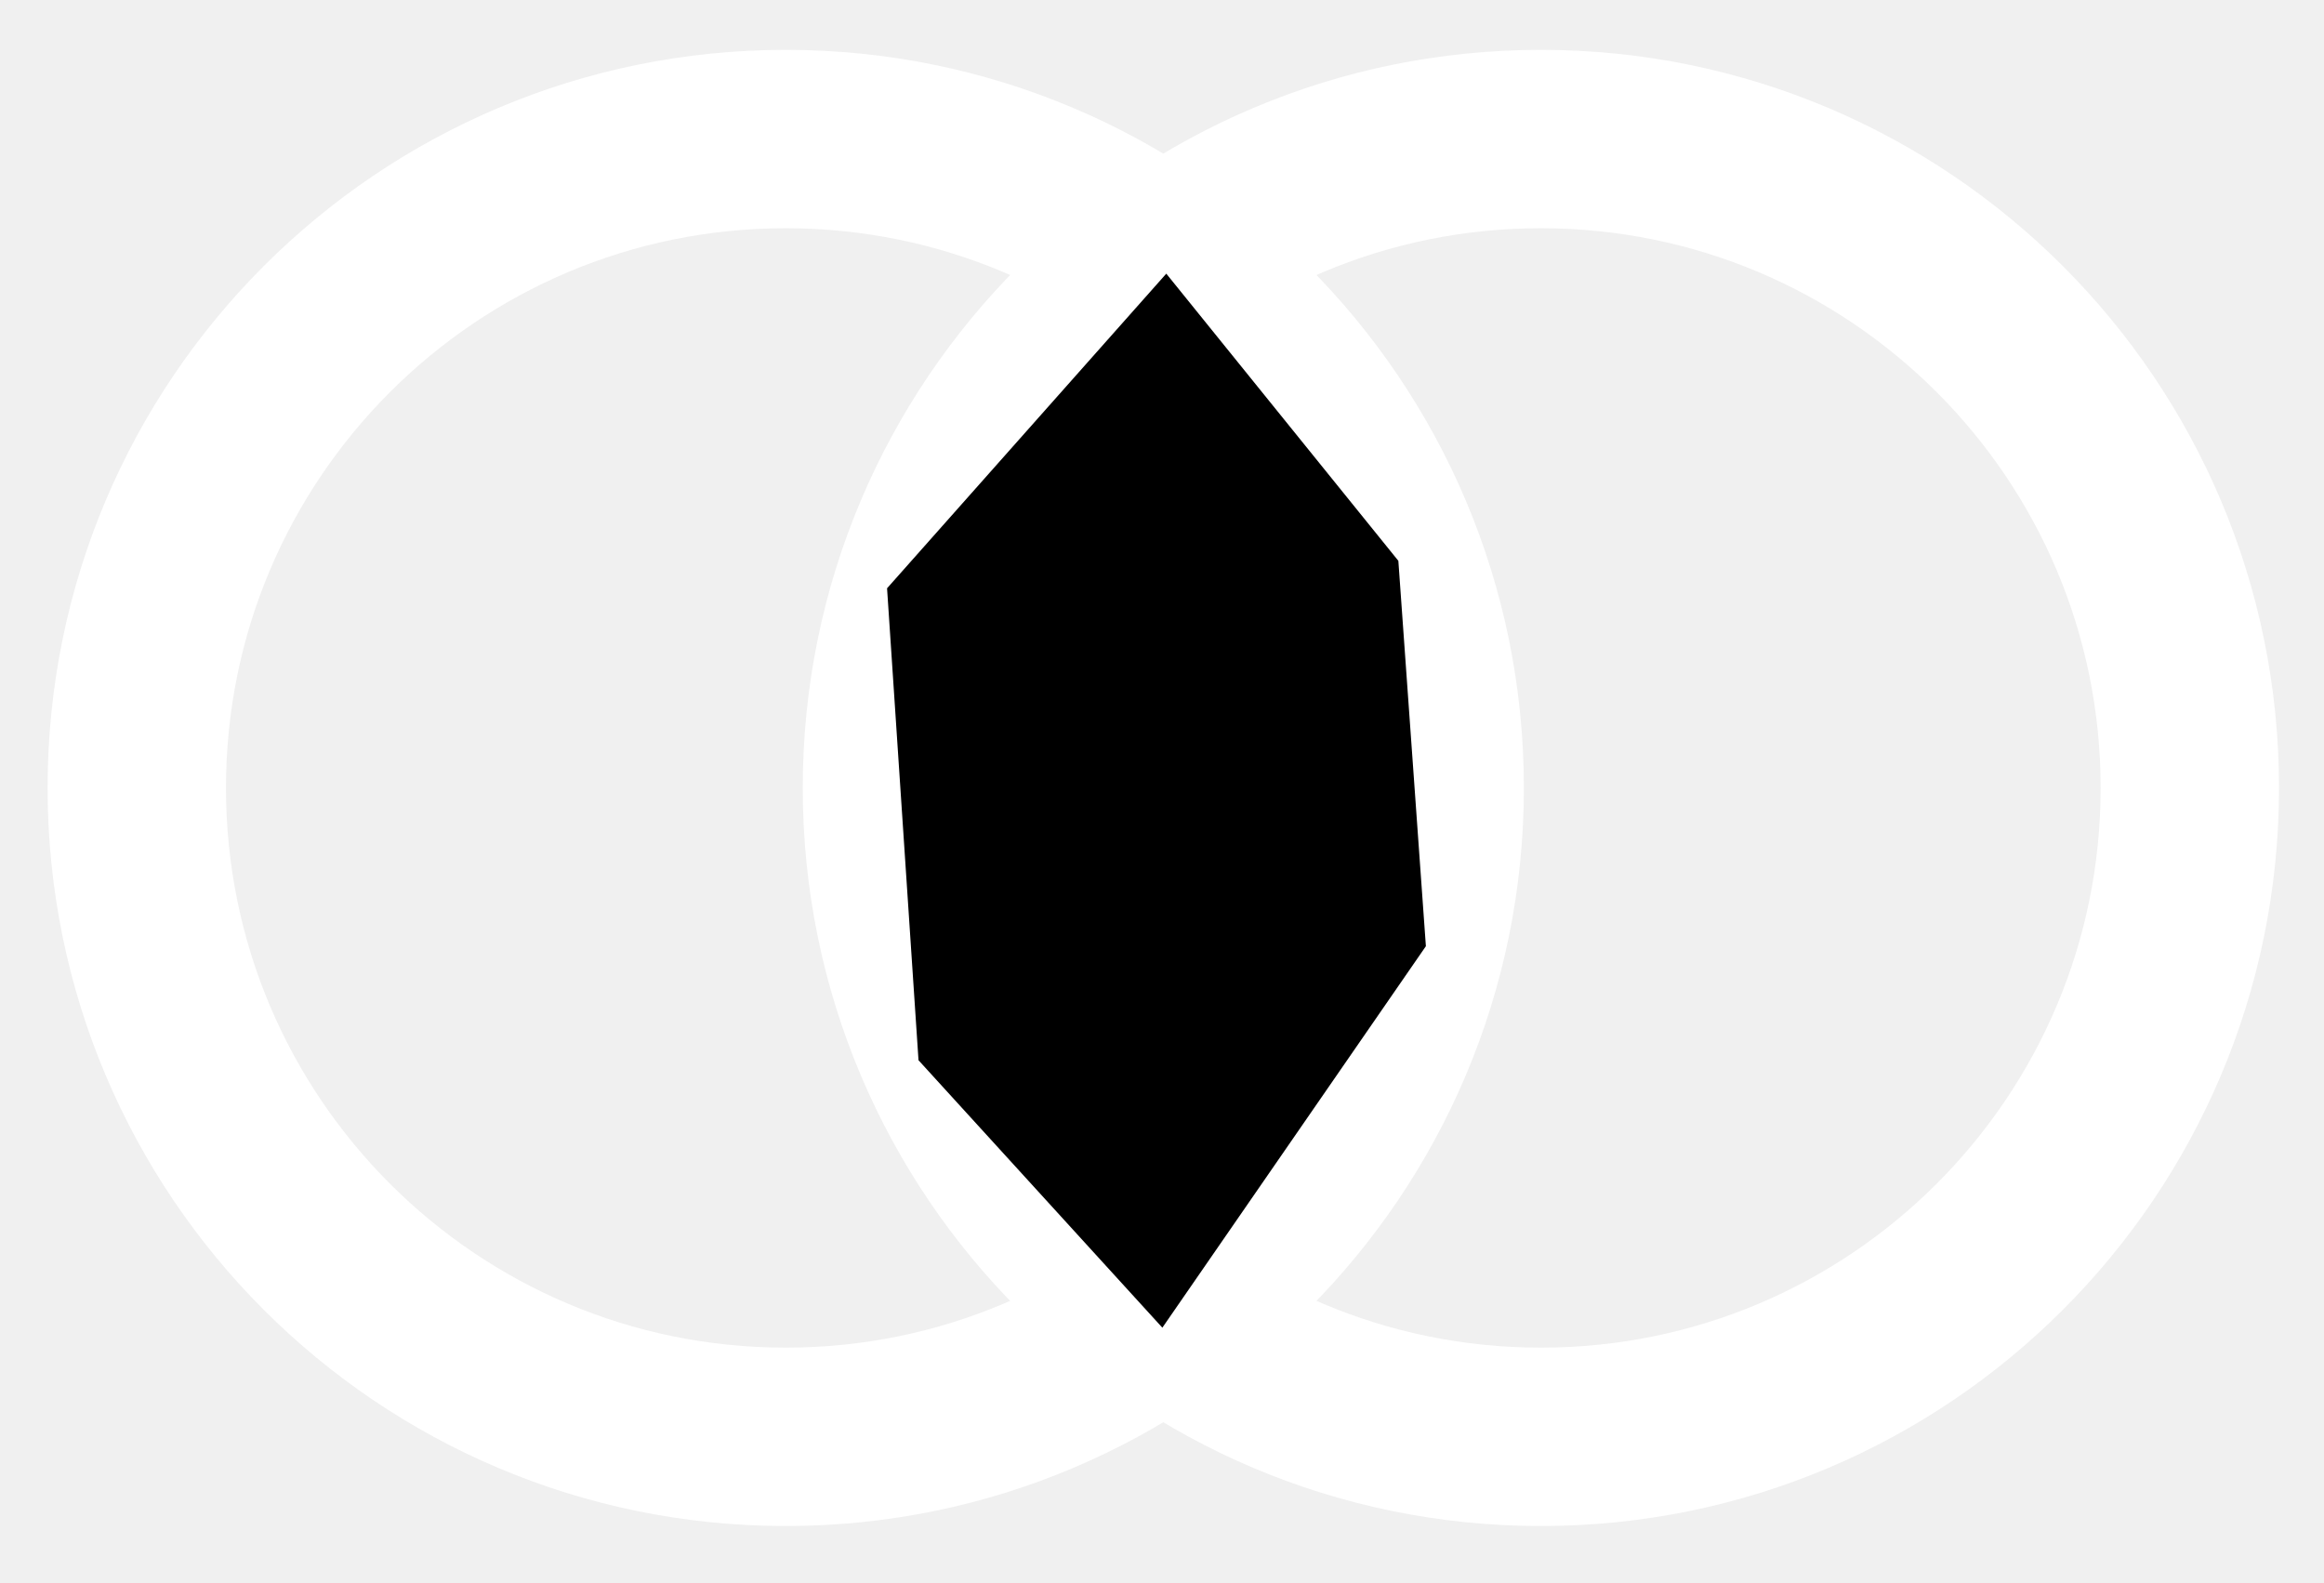
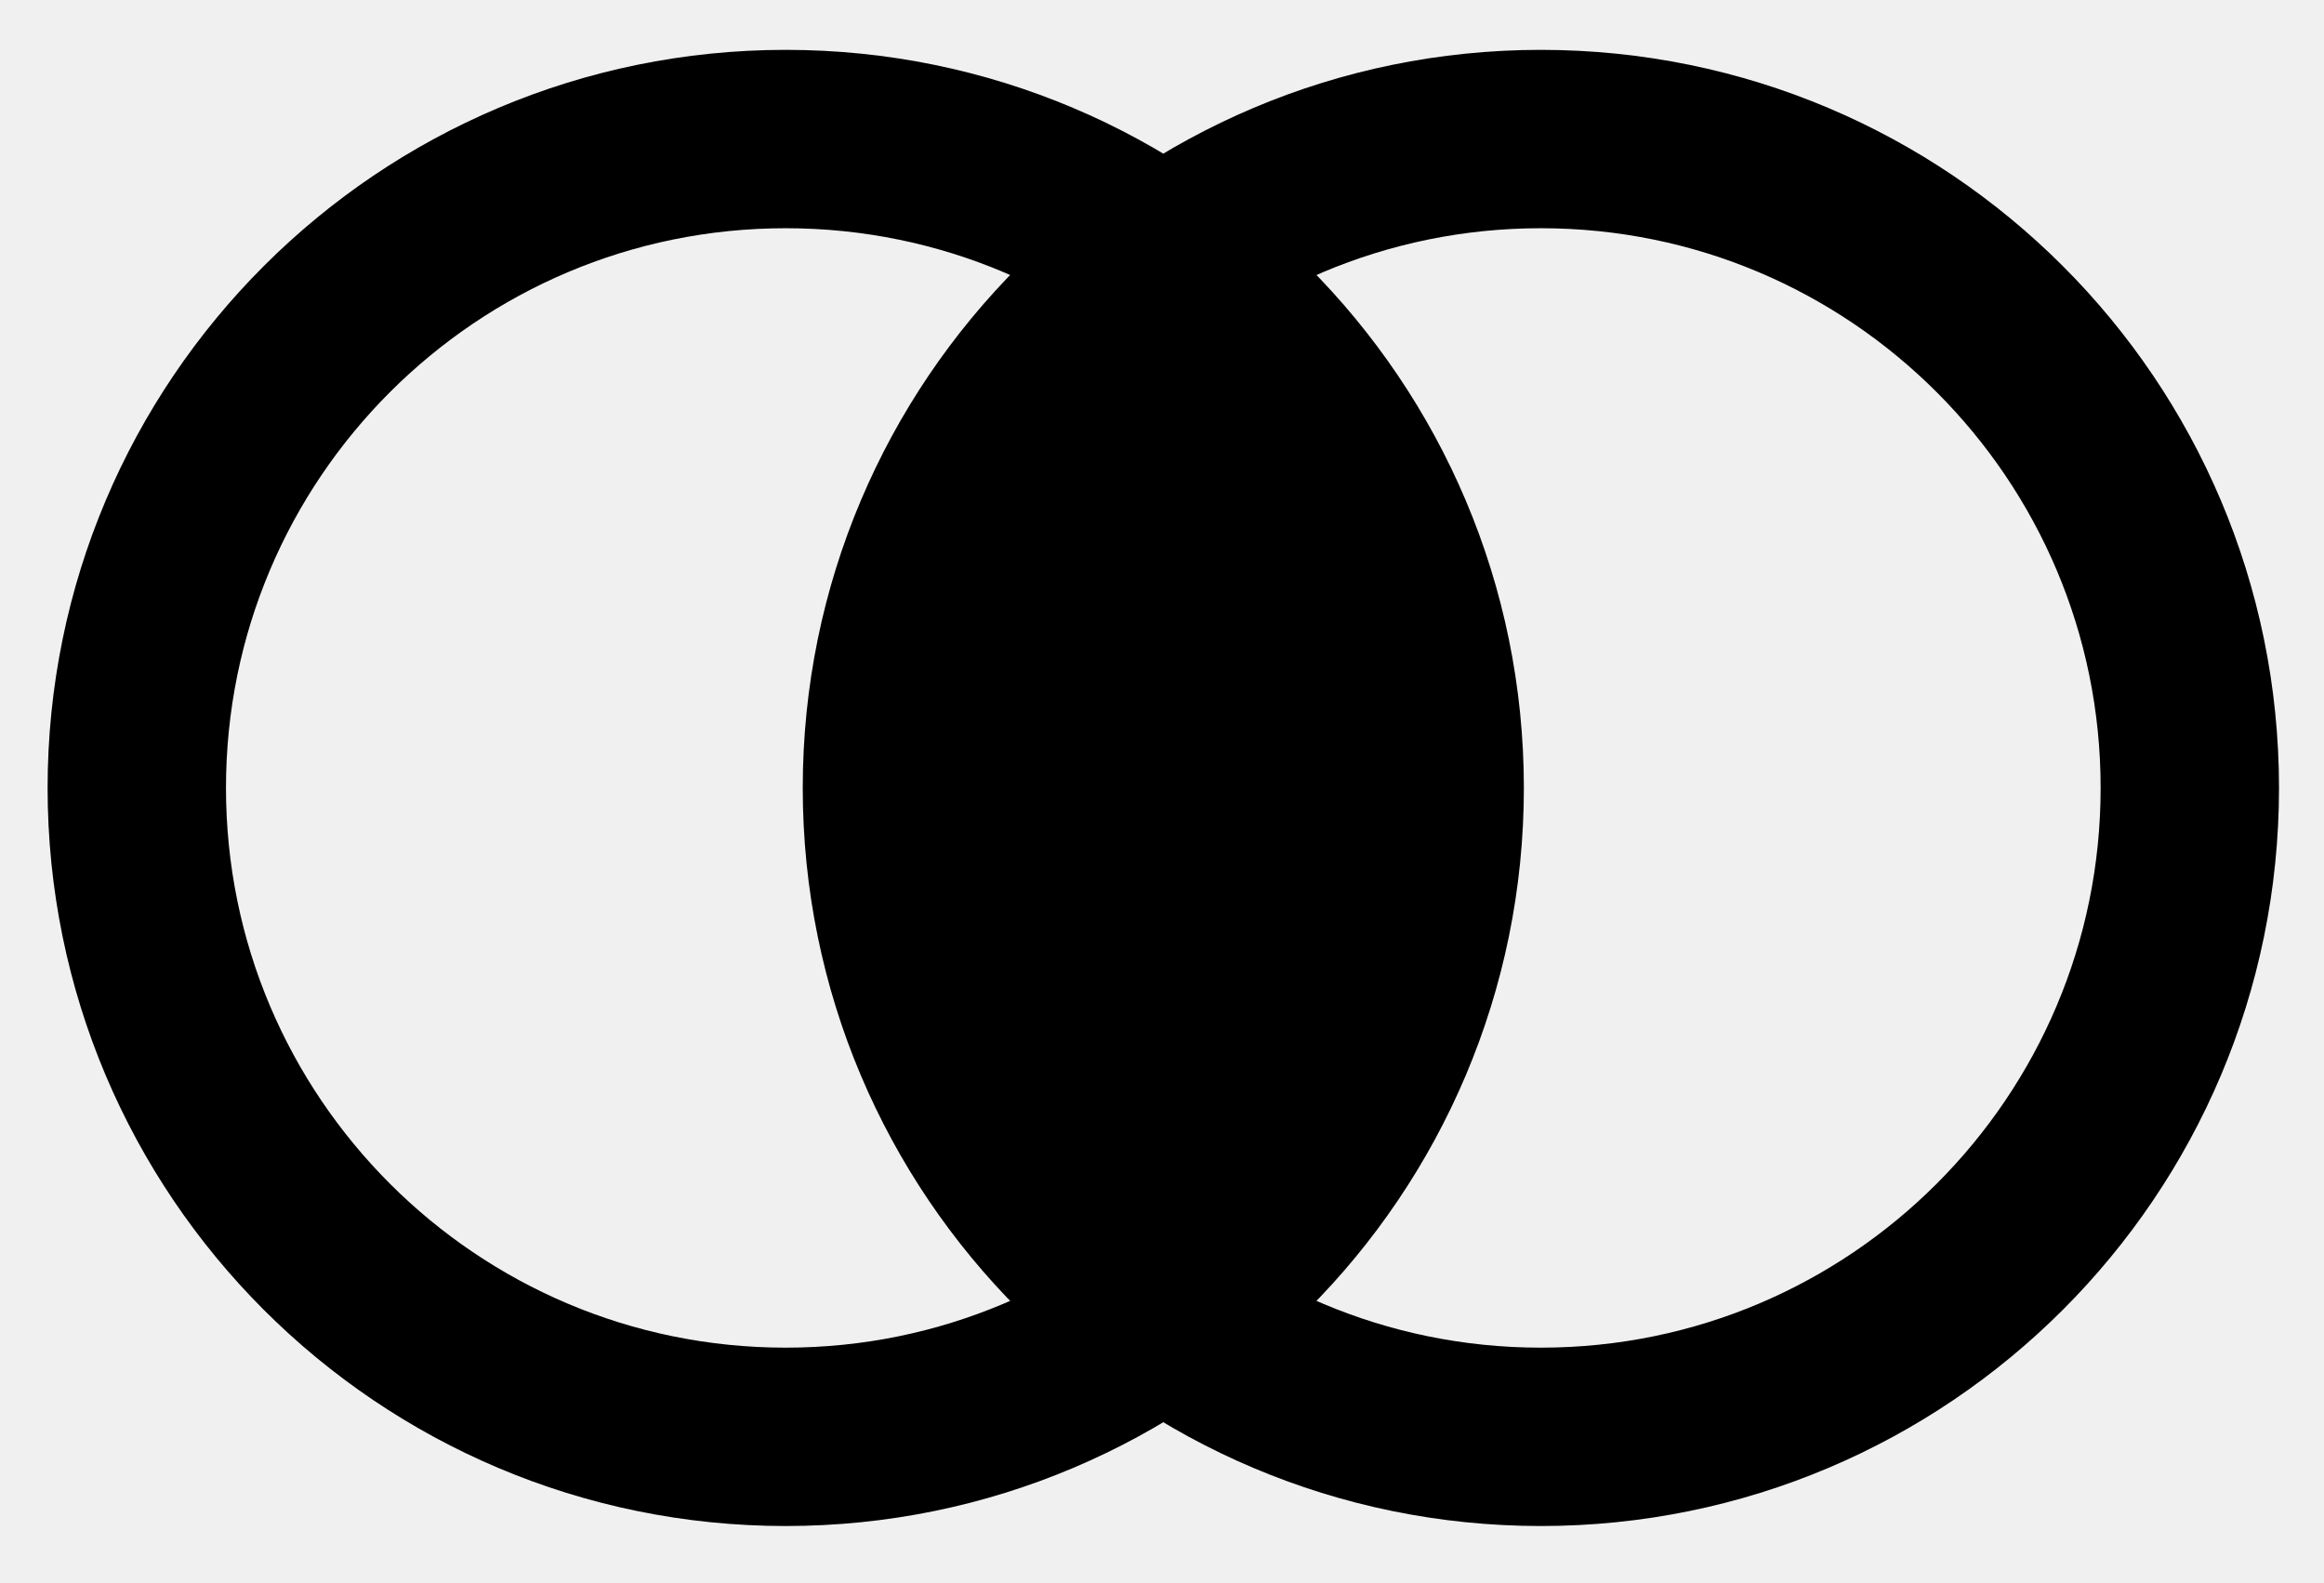
<svg xmlns="http://www.w3.org/2000/svg" version="1.1" viewBox="0 0 47 32">
  <g transform="matrix(1.2025 0 0 1.2025 -2172.9 -846.1)">
-     <circle cx="1820.2" cy="716.87" r="10.914" fill="none" stroke="#fff" stroke-linecap="round" stroke-linejoin="round" stroke-width="3" style="paint-order:stroke fill markers" />
-     <circle cx="1832.9" cy="716.87" r="10.914" fill="none" stroke="#fff" stroke-linecap="round" stroke-linejoin="round" stroke-width="3" style="paint-order:stroke fill markers" />
+     <circle cx="1820.2" cy="716.87" r="10.914" fill="none" stroke="currentColor" stroke-linecap="round" stroke-linejoin="round" stroke-width="3" style="paint-order:stroke fill markers" />
+     <circle cx="1832.9" cy="716.87" r="10.914" fill="none" stroke="currentColor" stroke-linecap="round" stroke-linejoin="round" stroke-width="3" style="paint-order:stroke fill markers" />
    <path d="m1826.6 708.22-4.696 5.292 0.529 7.938 4.101 4.498 4.432-6.416-0.463-6.482z" fill="currentColor" />
  </g>
</svg>
